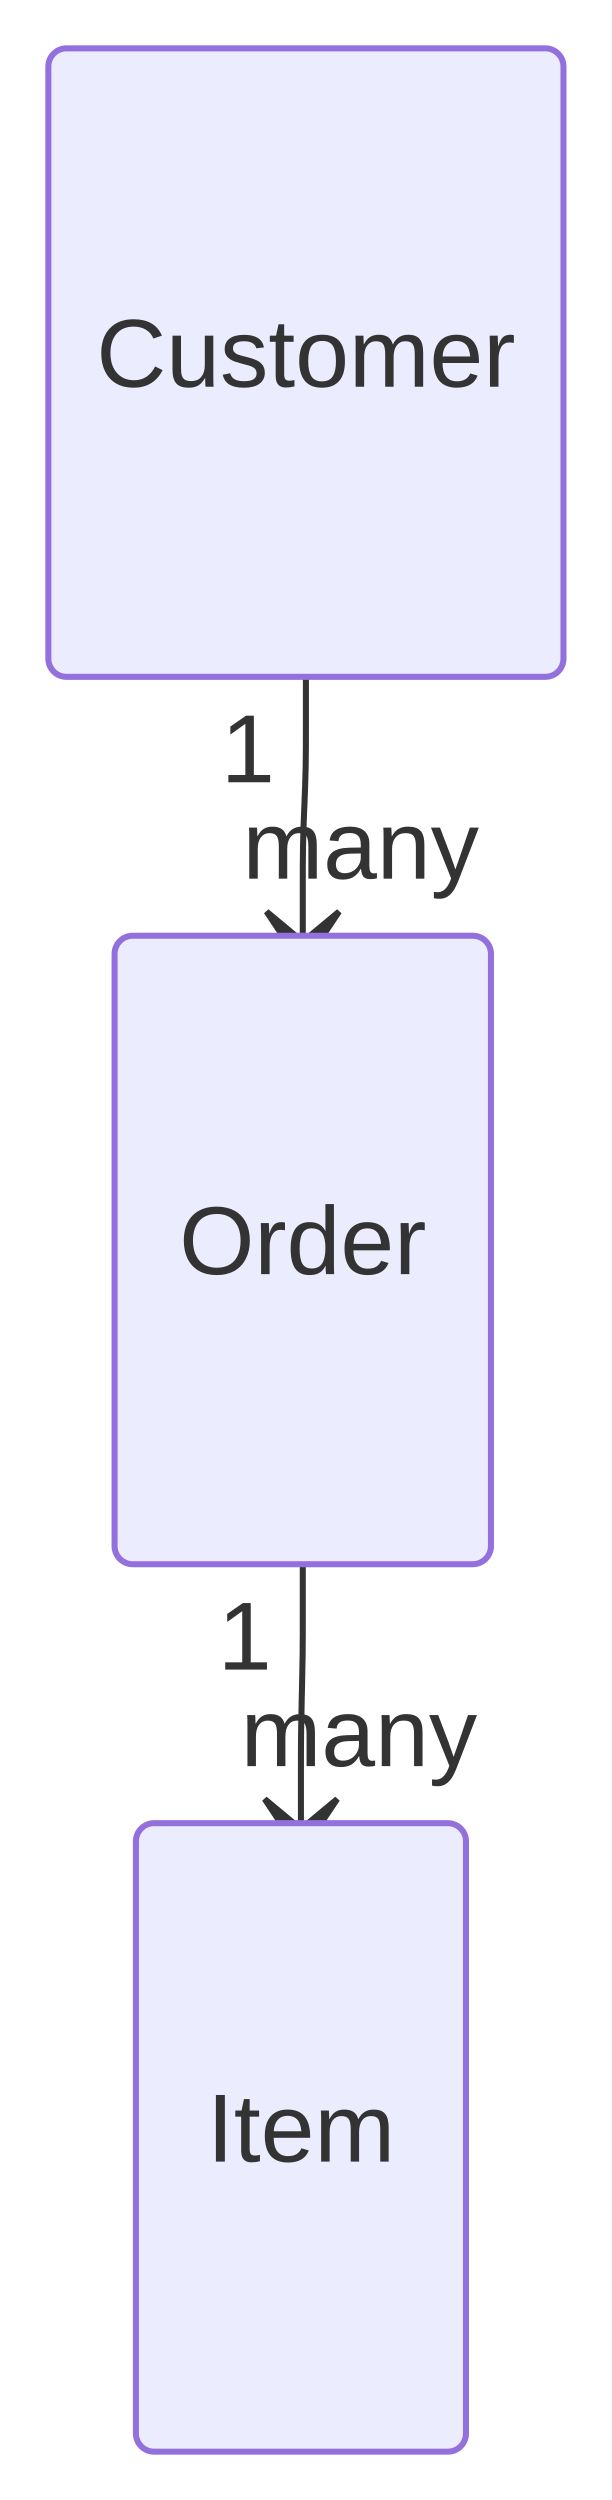
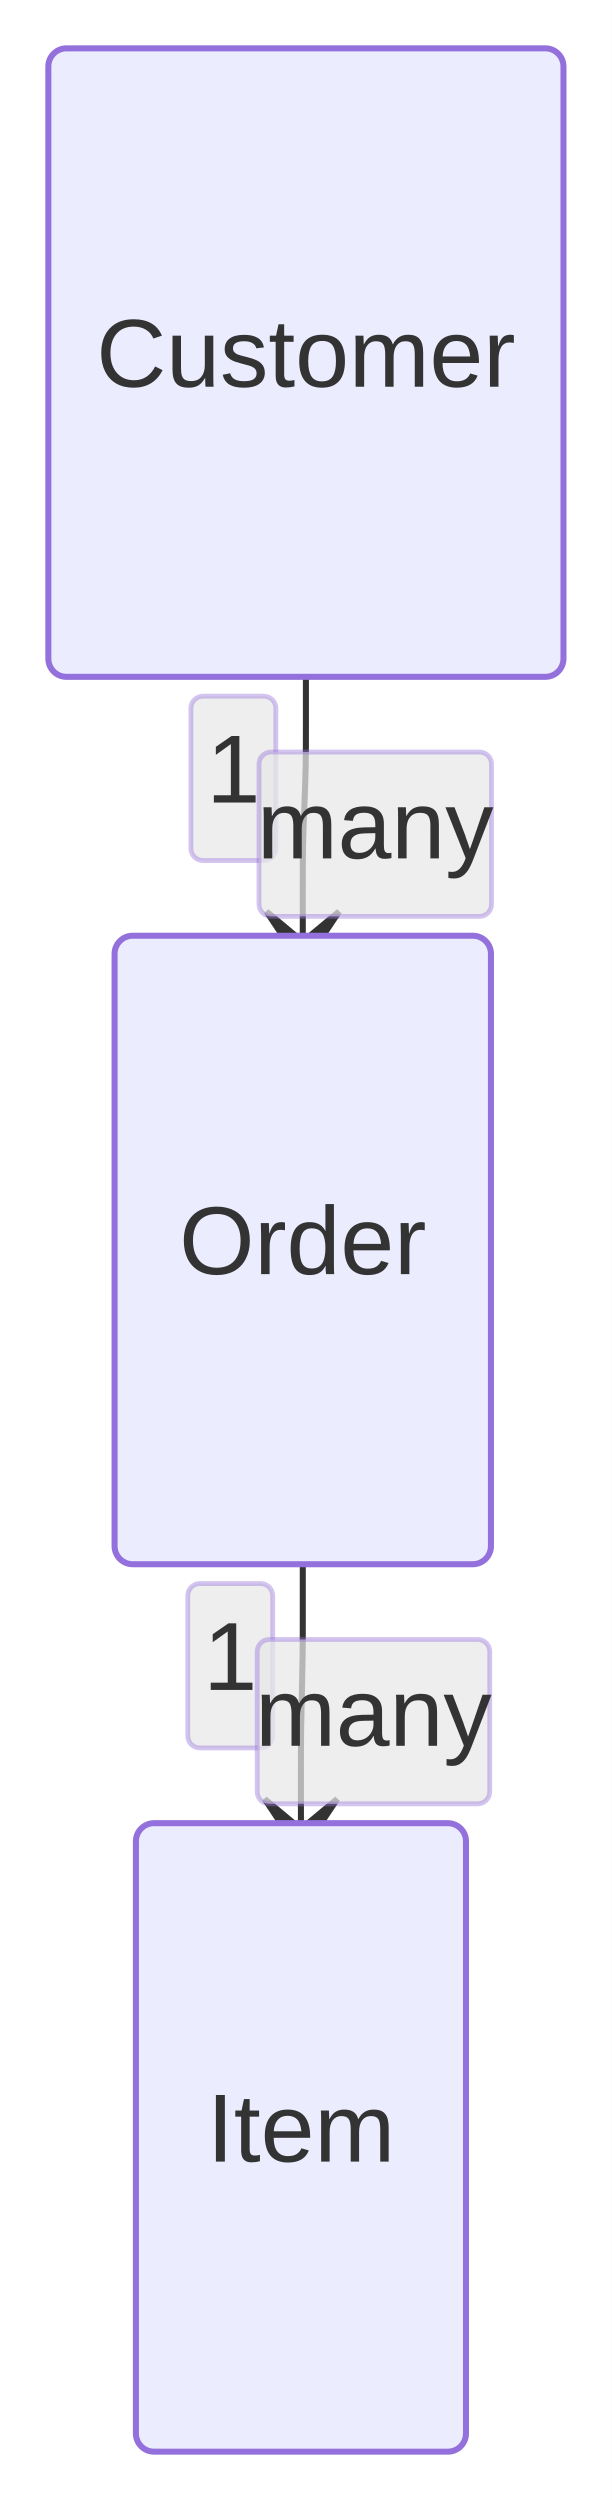
<svg xmlns="http://www.w3.org/2000/svg" width="101.241" height="413.689" viewBox="0 0 101.241 413.689">
  <rect x="0" y="0" width="101.241" height="413.689" fill="#FFFFFF" />
  <defs>
    <marker id="arrow-0" viewBox="0 0 10 10" refX="5" refY="5" markerUnits="userSpaceOnUse" markerWidth="8" markerHeight="8" orient="auto">
      <path d="M 0 0 L 10 5 L 0 10 z" fill="#333333" stroke="#333333" stroke-width="1" stroke-dasharray="1,0" />
    </marker>
    <marker id="arrow-start-0" viewBox="0 0 10 10" refX="4.5" refY="5" markerUnits="userSpaceOnUse" markerWidth="8" markerHeight="8" orient="auto">
      <path d="M 0 5 L 10 10 L 10 0 z" fill="#333333" stroke="#333333" stroke-width="1" stroke-dasharray="1,0" />
    </marker>
    <marker id="arrow-class-open-0" viewBox="0 0 20 14" refX="1" refY="7" markerUnits="userSpaceOnUse" markerWidth="20" markerHeight="14" orient="auto">
      <path d="M 1 7 L 18 13 V 1 Z" fill="none" stroke="#333333" stroke-width="1" stroke-dasharray="1,0" />
    </marker>
    <marker id="arrow-class-open-start-0" viewBox="0 0 20 14" refX="18" refY="7" markerUnits="userSpaceOnUse" markerWidth="20" markerHeight="14" orient="auto">
      <path d="M 1 7 L 18 13 V 1 Z" fill="none" stroke="#333333" stroke-width="1" stroke-dasharray="1,0" />
    </marker>
    <marker id="arrow-class-dep-0" viewBox="0 0 20 14" refX="13" refY="7" markerUnits="userSpaceOnUse" markerWidth="20" markerHeight="14" orient="auto">
      <path d="M 18 7 L 9 13 L 14 7 L 9 1 Z" fill="#333333" stroke="#333333" stroke-width="1" stroke-dasharray="1,0" />
    </marker>
    <marker id="arrow-class-dep-start-0" viewBox="0 0 20 14" refX="6" refY="7" markerUnits="userSpaceOnUse" markerWidth="20" markerHeight="14" orient="auto">
      <path d="M 5 7 L 9 13 L 1 7 L 9 1 Z" fill="#333333" stroke="#333333" stroke-width="1" stroke-dasharray="1,0" />
    </marker>
  </defs>
  <path d="M 50.620,112.000L 50.620,113.427C50.620,114.855,50.620,117.709,50.620,120.208C50.620,122.708,50.620,124.852,50.577,126.995C50.534,129.138,50.448,131.280,50.404,132.351C50.361,133.422,50.361,133.422,50.318,134.493C50.275,135.565,50.188,137.707,50.145,139.850C50.102,141.993,50.102,144.137,50.102,146.636C50.102,149.136,50.102,151.990,50.102,153.417L 50.102,154.845" fill="none" stroke="#333333" stroke-width="1" marker-end="url(#arrow-class-dep-0)" stroke-linecap="round" stroke-linejoin="round" />
-   <text x="41.02" y="129.44" text-anchor="middle" font-family="'trebuchet ms', verdana, arial, sans-serif" font-size="16" fill="#333333">
-     <tspan x="41.02" dy="0.00">1</tspan>
+   <rect x="31.59" y="115.20" width="14.06" height="27.20" rx="2" ry="2" fill="rgba(232,232,232, 0.8)" fill-opacity="0.90" stroke="#9370DB" stroke-opacity="0.40" stroke-width="0.8" />
+   <text x="38.62" y="132.80" text-anchor="middle" font-family="'trebuchet ms', verdana, arial, sans-serif" font-size="16" fill="#333333">
+     <tspan x="38.62" dy="0.00">1</tspan>
  </text>
-   <text x="59.70" y="145.40" text-anchor="middle" font-family="'trebuchet ms', verdana, arial, sans-serif" font-size="16" fill="#333333">
-     <tspan x="59.70" dy="0.00">many</tspan>
+   <rect x="42.86" y="124.44" width="38.48" height="27.20" rx="2" ry="2" fill="rgba(232,232,232, 0.8)" fill-opacity="0.90" stroke="#9370DB" stroke-opacity="0.40" stroke-width="0.8" />
+   <text x="62.10" y="142.04" text-anchor="middle" font-family="'trebuchet ms', verdana, arial, sans-serif" font-size="16" fill="#333333">
+     <tspan x="62.10" dy="0.00">many</tspan>
  </text>
  <path d="M 50.102,258.845L 50.102,260.273C50.102,261.700,50.102,264.556,50.102,267.055C50.102,269.555,50.102,271.697,50.077,273.840C50.051,275.983,50.000,278.125,49.975,279.196C49.949,280.267,49.949,280.267,49.924,281.338C49.898,282.409,49.847,284.552,49.822,286.694C49.796,288.837,49.796,290.979,49.796,293.479C49.796,295.978,49.796,298.834,49.796,300.262L 49.796,301.689" fill="none" stroke="#333333" stroke-width="1" marker-end="url(#arrow-class-dep-0)" stroke-linecap="round" stroke-linejoin="round" />
-   <text x="40.50" y="276.28" text-anchor="middle" font-family="'trebuchet ms', verdana, arial, sans-serif" font-size="16" fill="#333333">
-     <tspan x="40.50" dy="0.00">1</tspan>
+   <rect x="31.07" y="262.04" width="14.06" height="27.20" rx="2" ry="2" fill="rgba(232,232,232, 0.8)" fill-opacity="0.90" stroke="#9370DB" stroke-opacity="0.40" stroke-width="0.8" />
+   <text x="38.10" y="279.64" text-anchor="middle" font-family="'trebuchet ms', verdana, arial, sans-serif" font-size="16" fill="#333333">
+     <tspan x="38.10" dy="0.00">1</tspan>
  </text>
-   <text x="59.40" y="292.25" text-anchor="middle" font-family="'trebuchet ms', verdana, arial, sans-serif" font-size="16" fill="#333333">
-     <tspan x="59.40" dy="0.00">many</tspan>
+   <rect x="42.56" y="271.29" width="38.48" height="27.20" rx="2" ry="2" fill="rgba(232,232,232, 0.8)" fill-opacity="0.90" stroke="#9370DB" stroke-opacity="0.40" stroke-width="0.8" />
+   <text x="61.80" y="288.89" text-anchor="middle" font-family="'trebuchet ms', verdana, arial, sans-serif" font-size="16" fill="#333333">
+     <tspan x="61.80" dy="0.00">many</tspan>
  </text>
  <rect x="8.00" y="8.00" width="85.24" height="104.00" rx="3" ry="3" fill="#ECECFF" stroke="#9370DB" stroke-width="1" stroke-linejoin="round" stroke-linecap="round" />
  <text x="50.62" y="64.00" text-anchor="middle" font-family="'trebuchet ms', verdana, arial, sans-serif" font-size="16" fill="#333333">
    <tspan x="50.62" dy="0.00">Customer</tspan>
  </text>
  <rect x="22.49" y="301.69" width="54.62" height="104.00" rx="3" ry="3" fill="#ECECFF" stroke="#9370DB" stroke-width="1" stroke-linejoin="round" stroke-linecap="round" />
  <text x="49.80" y="357.69" text-anchor="middle" font-family="'trebuchet ms', verdana, arial, sans-serif" font-size="16" fill="#333333">
    <tspan x="49.80" dy="0.00">Item</tspan>
  </text>
  <rect x="18.96" y="154.84" width="62.28" height="104.00" rx="3" ry="3" fill="#ECECFF" stroke="#9370DB" stroke-width="1" stroke-linejoin="round" stroke-linecap="round" />
  <text x="50.10" y="210.84" text-anchor="middle" font-family="'trebuchet ms', verdana, arial, sans-serif" font-size="16" fill="#333333">
    <tspan x="50.10" dy="0.00">Order</tspan>
  </text>
</svg>
